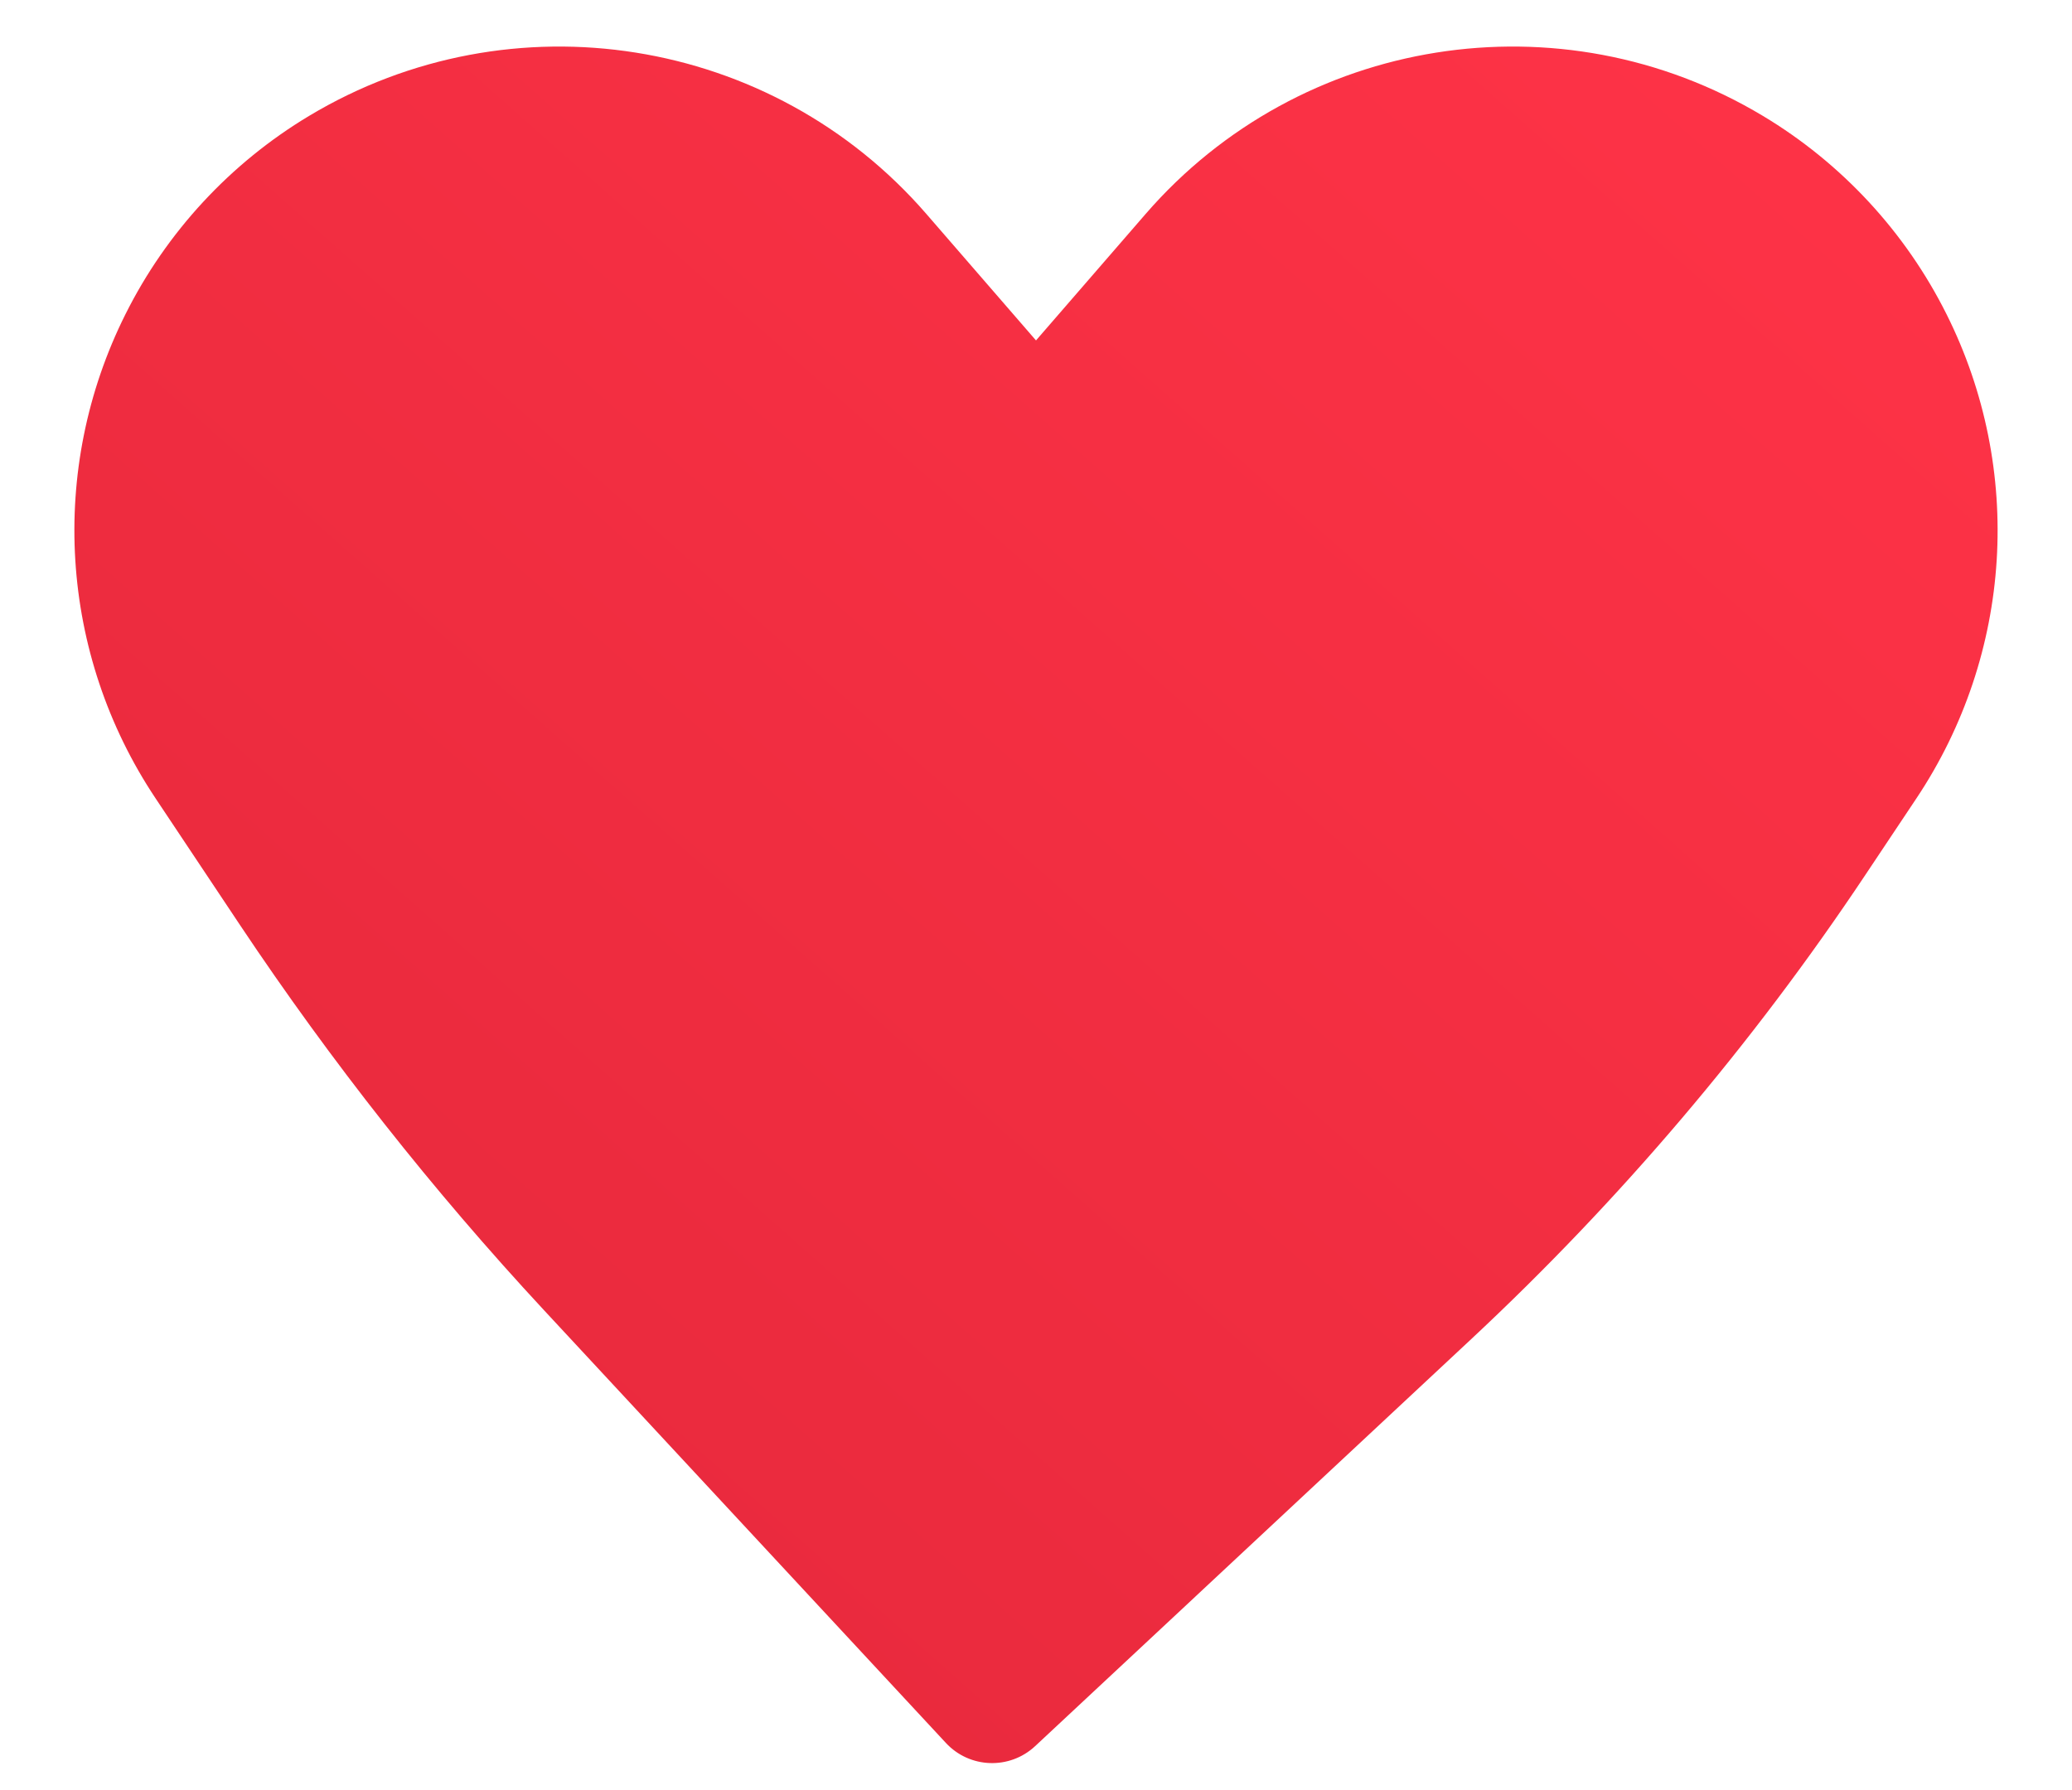
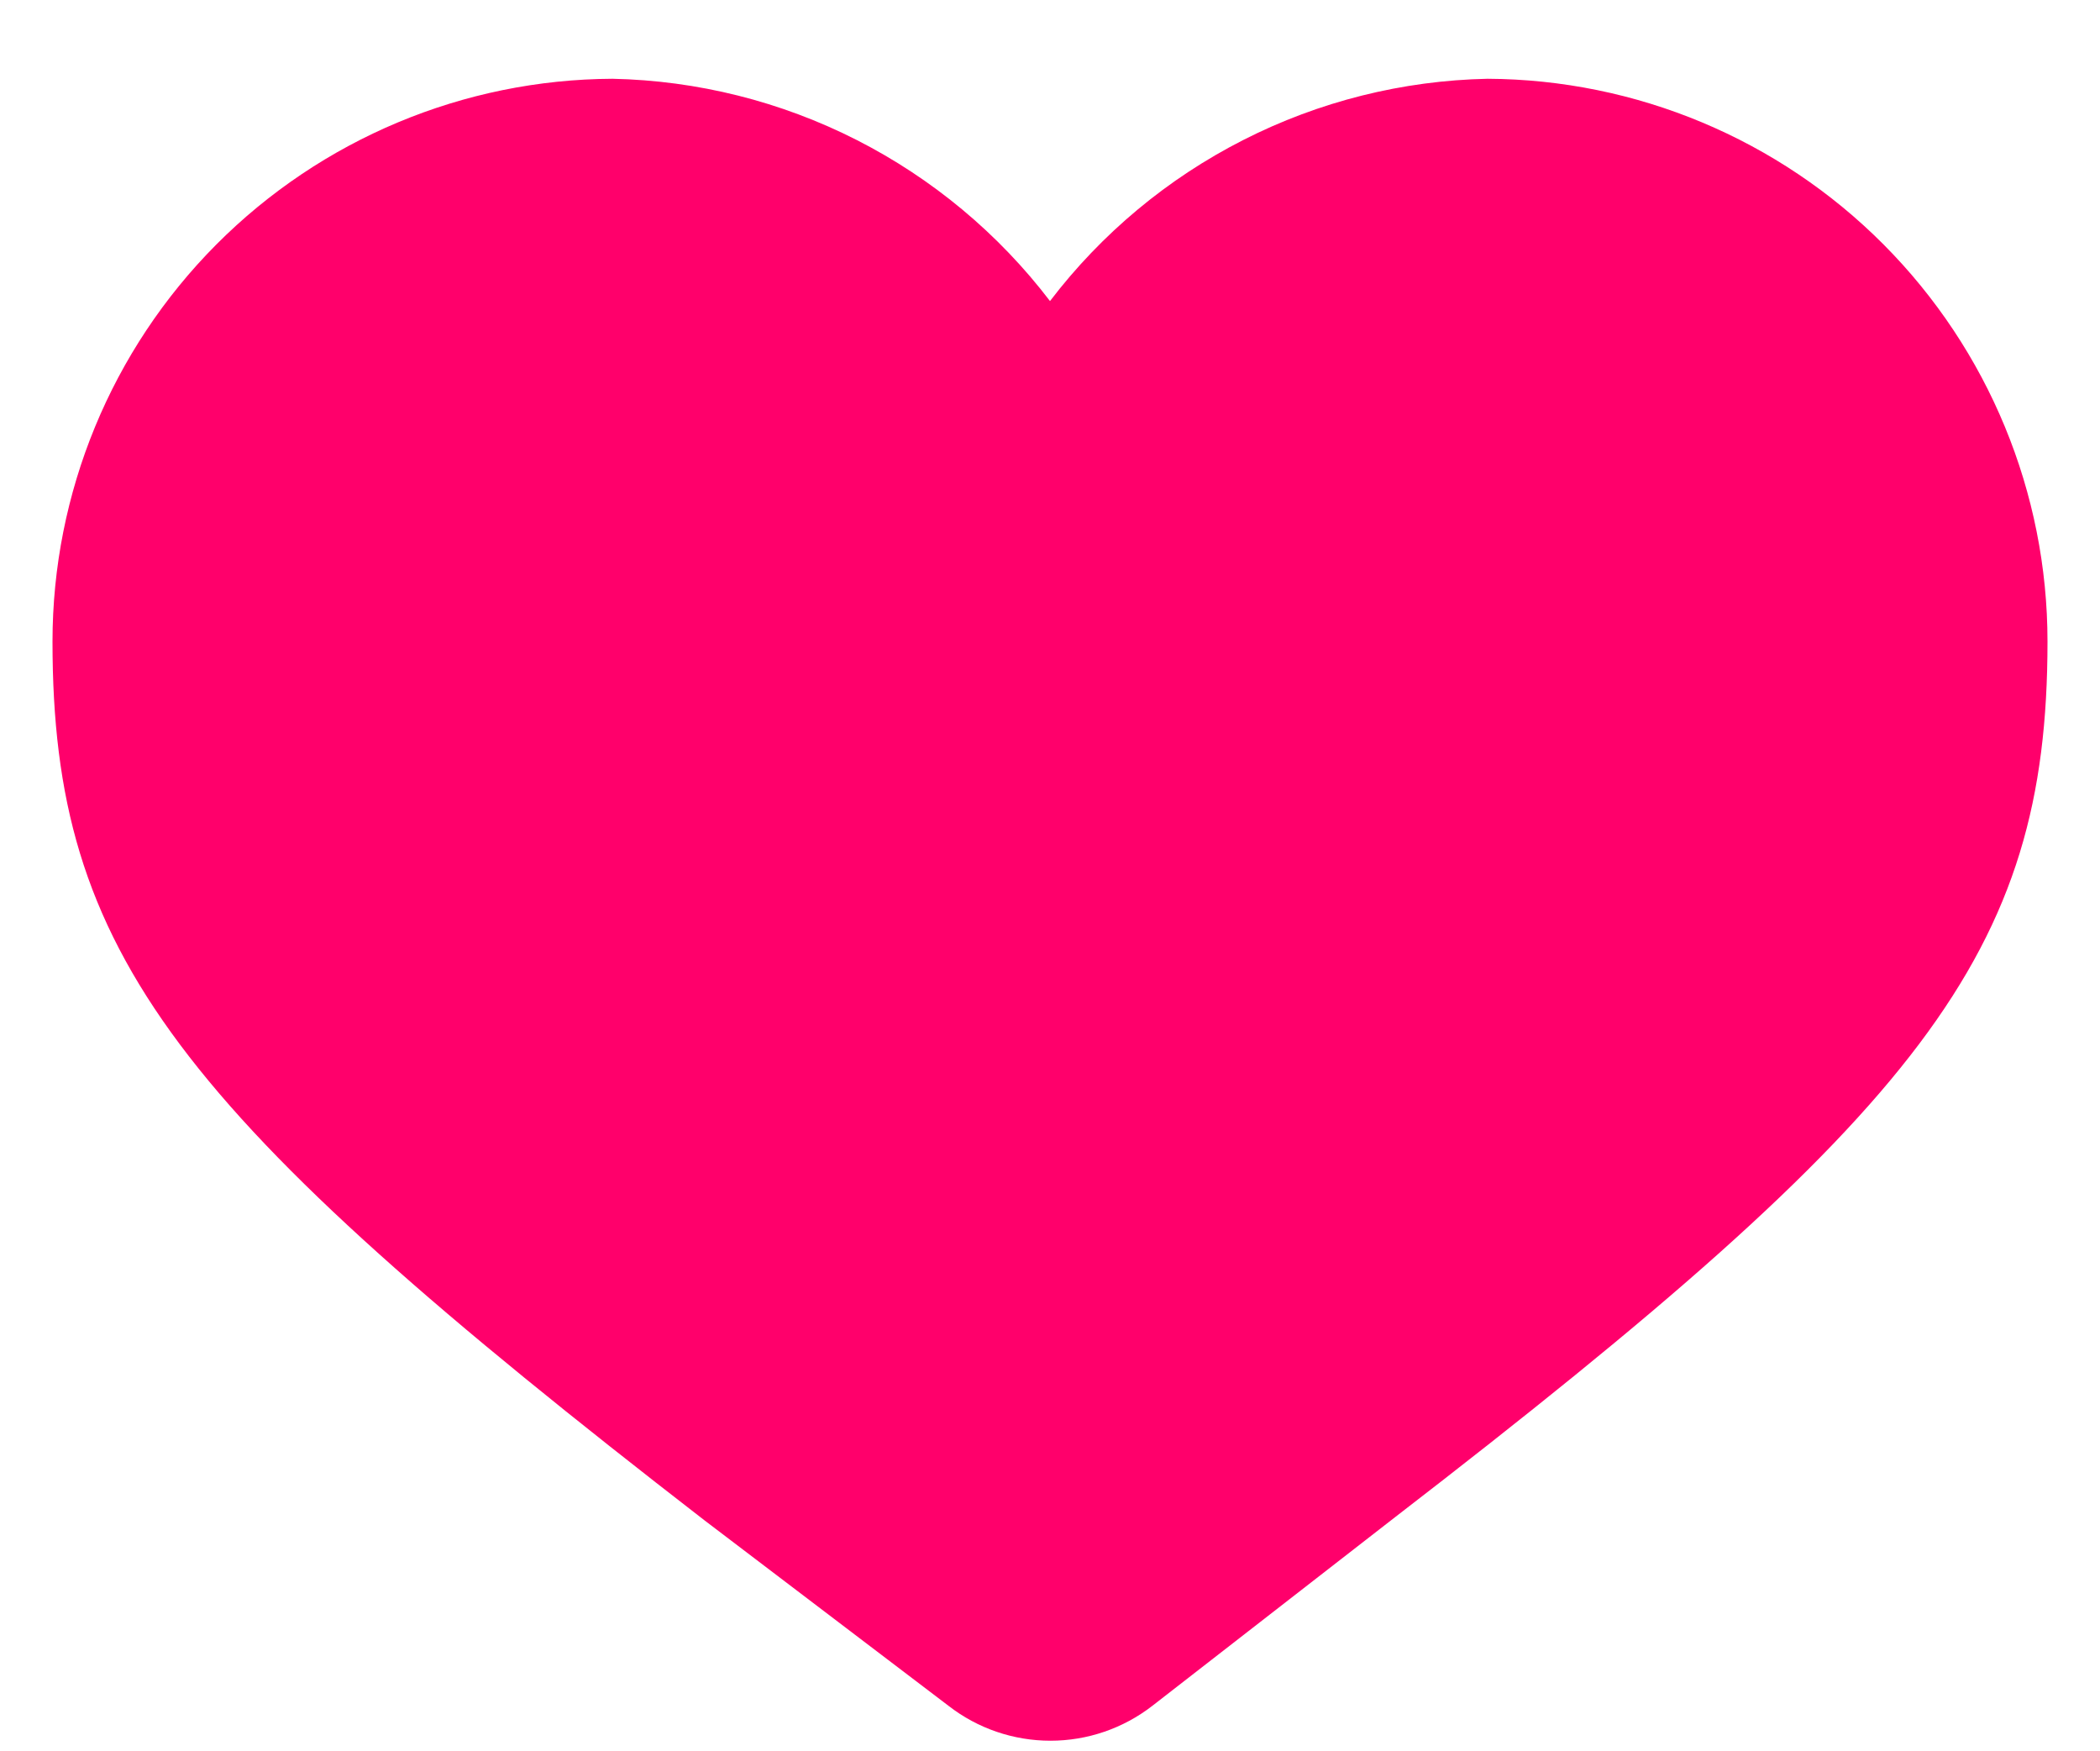
- <svg xmlns="http://www.w3.org/2000/svg" width="22" height="19" viewBox="0 0 22 19" fill="none">
-   <path d="M11 3.615L9.836 2.272C8.196 0.38 5.43 -0.058 3.283 1.23C2.446 1.732 1.768 2.464 1.332 3.337C0.508 4.984 0.63 6.946 1.652 8.478L2.551 9.827C3.516 11.273 4.594 12.64 5.777 13.914L10.043 18.508C10.295 18.78 10.72 18.795 10.991 18.542L15.62 14.221C17.201 12.745 18.606 11.091 19.805 9.292L20.348 8.478C21.37 6.946 21.492 4.984 20.668 3.337C20.232 2.464 19.554 1.732 18.717 1.23C16.57 -0.058 13.804 0.38 12.164 2.272L11 3.615Z" fill="url(#paint0_linear)" />
-   <defs>
-     <linearGradient id="paint0_linear" x1="20" y1="1.0025e-06" x2="4.5" y2="17.5" gradientUnits="userSpaceOnUse">
-       <stop stop-color="#FF3347" />
-       <stop offset="1" stop-color="#E7293C" />
-     </linearGradient>
-   </defs>
+ <svg xmlns="http://www.w3.org/2000/svg" width="24" height="20" viewBox="0 0 24 20" fill="none">
+   <path d="M17 0.9C18.7 0.908 20.328 1.589 21.527 2.794C22.726 3.999 23.4 5.63 23.4 7.33C23.4 10.9 21.97 12.69 15.95 17.33L13.17 19.49C12.836 19.749 12.427 19.889 12.005 19.889C11.583 19.889 11.173 19.749 10.84 19.49L8.05 17.37C2 12.69 0.6 10.9 0.6 7.33C0.6 5.63 1.273 3.999 2.472 2.794C3.672 1.589 5.299 0.908 7 0.9C7.97 0.92 8.924 1.159 9.79 1.599C10.655 2.039 11.411 2.668 12 3.44C12.589 2.668 13.344 2.039 14.21 1.599C15.075 1.159 16.029 0.92 17 0.9Z" fill="#FF006B" />
</svg>
